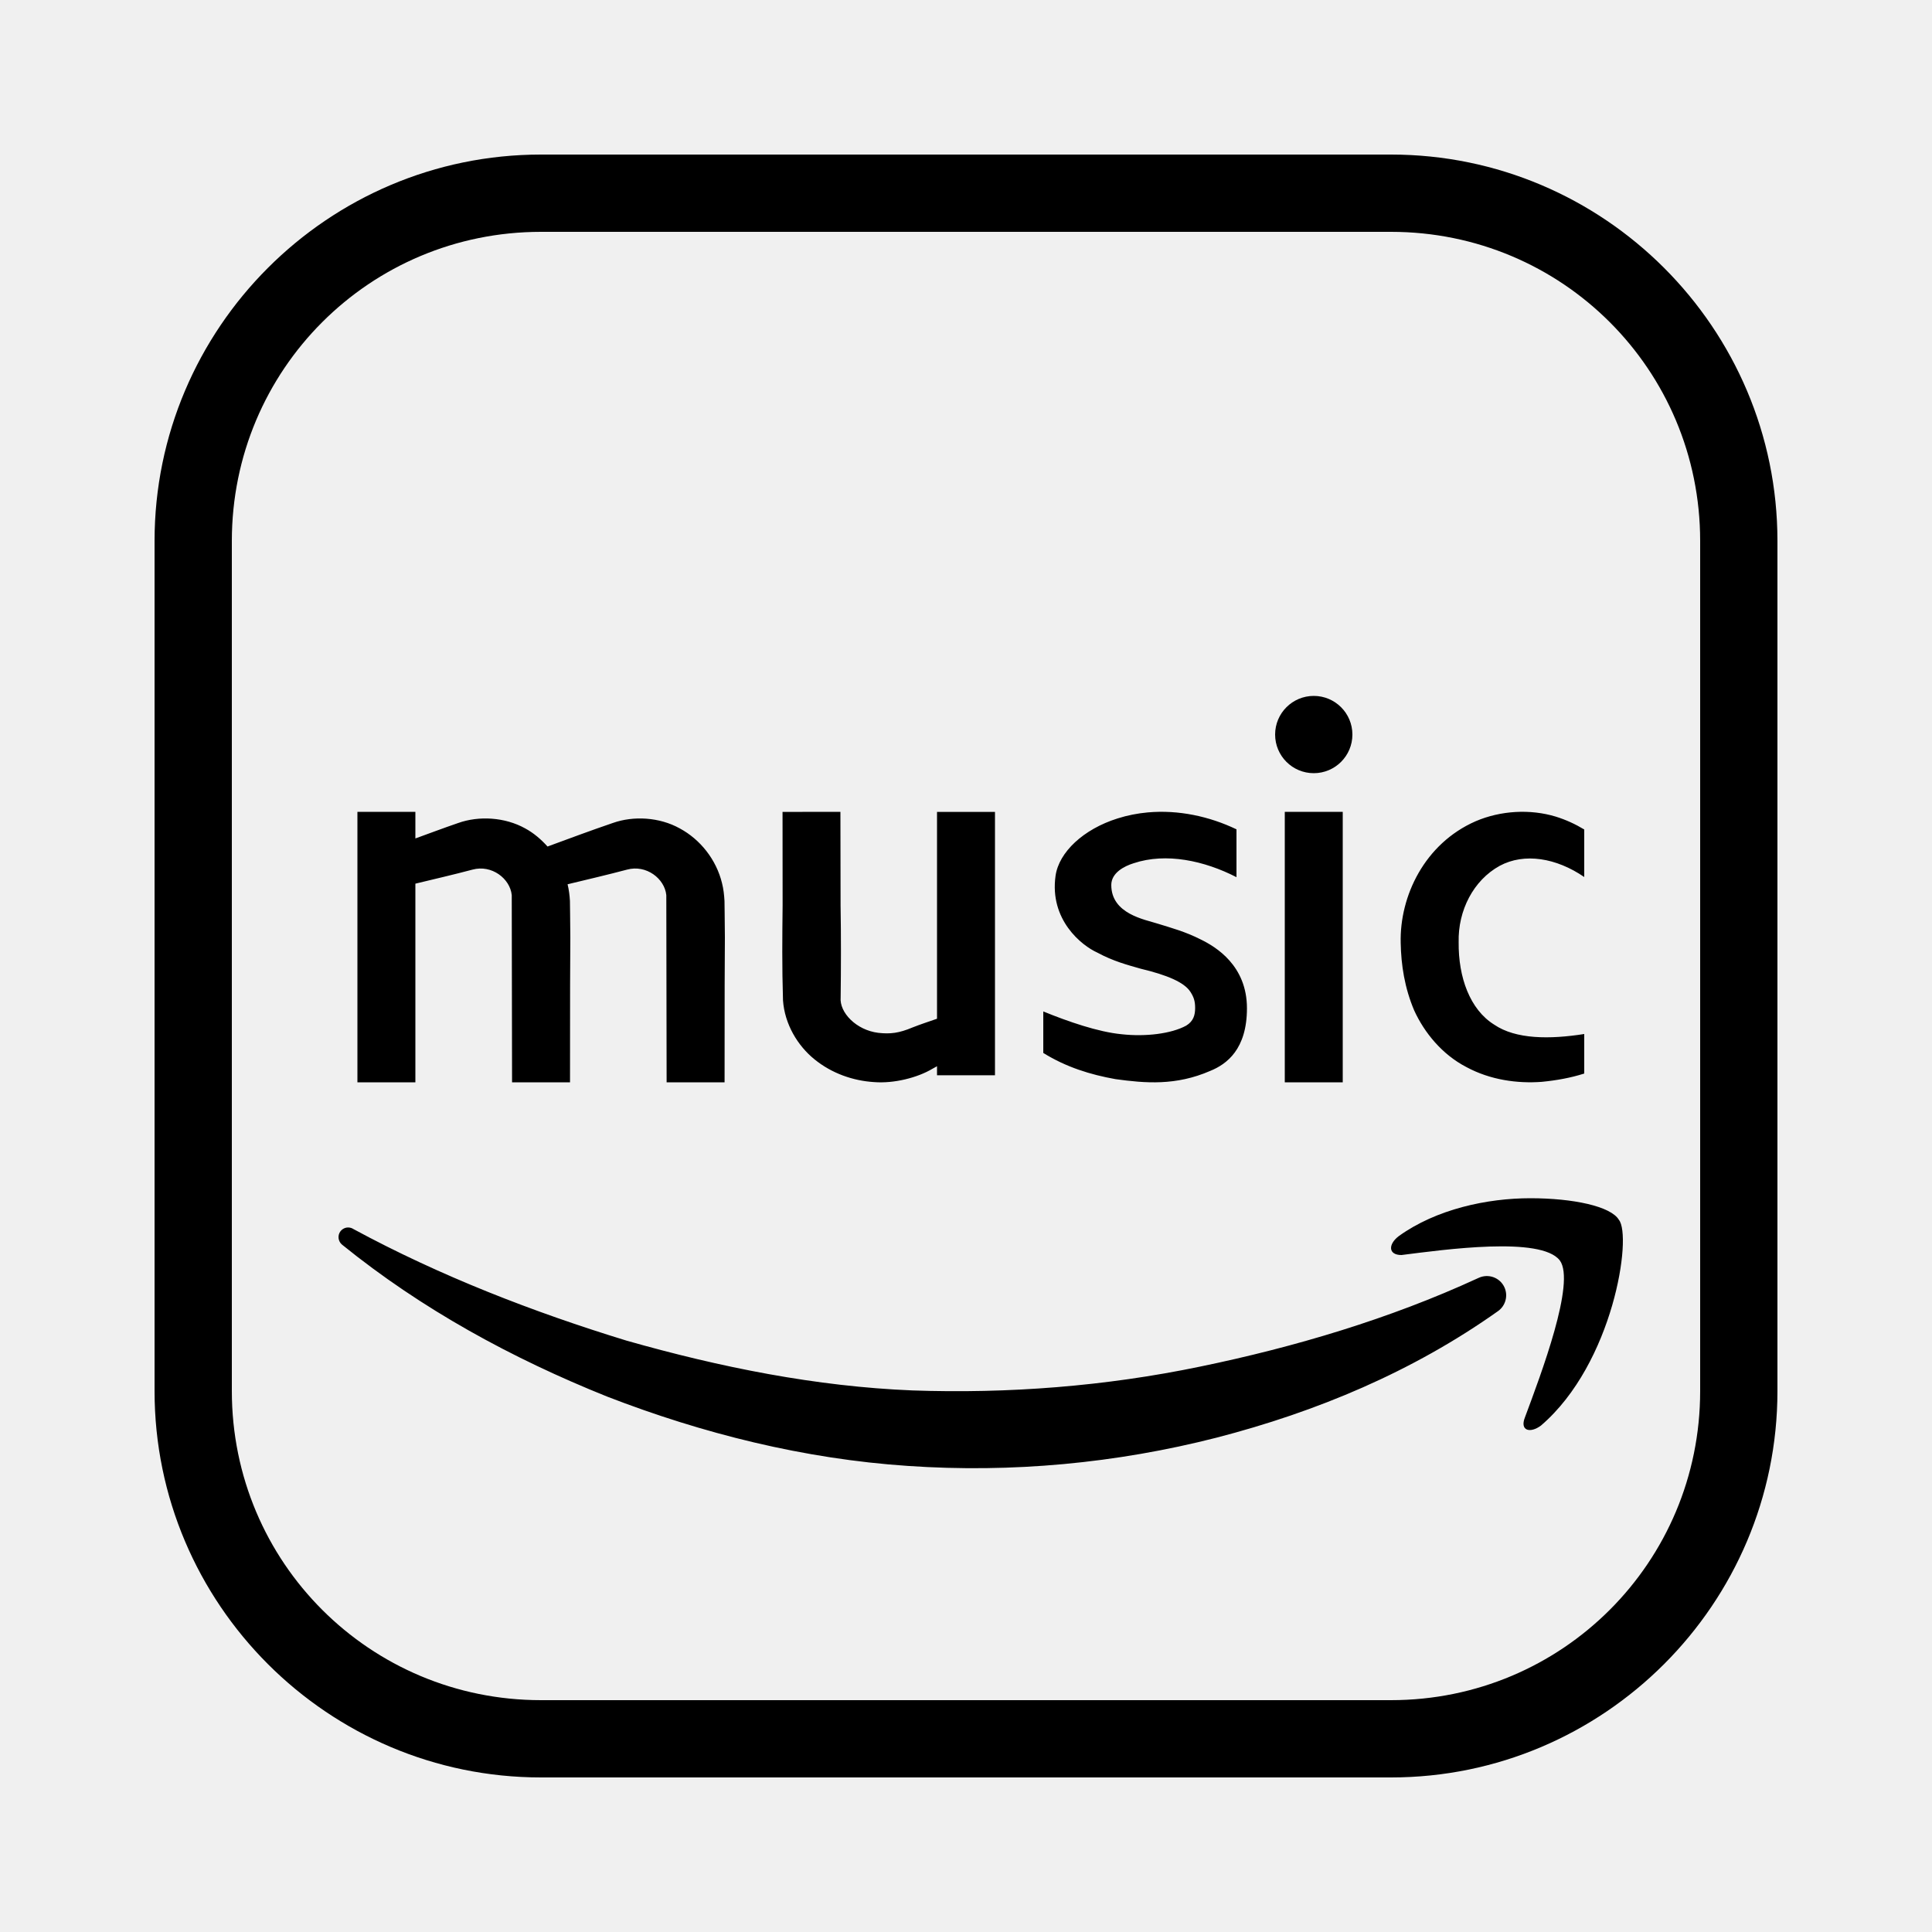
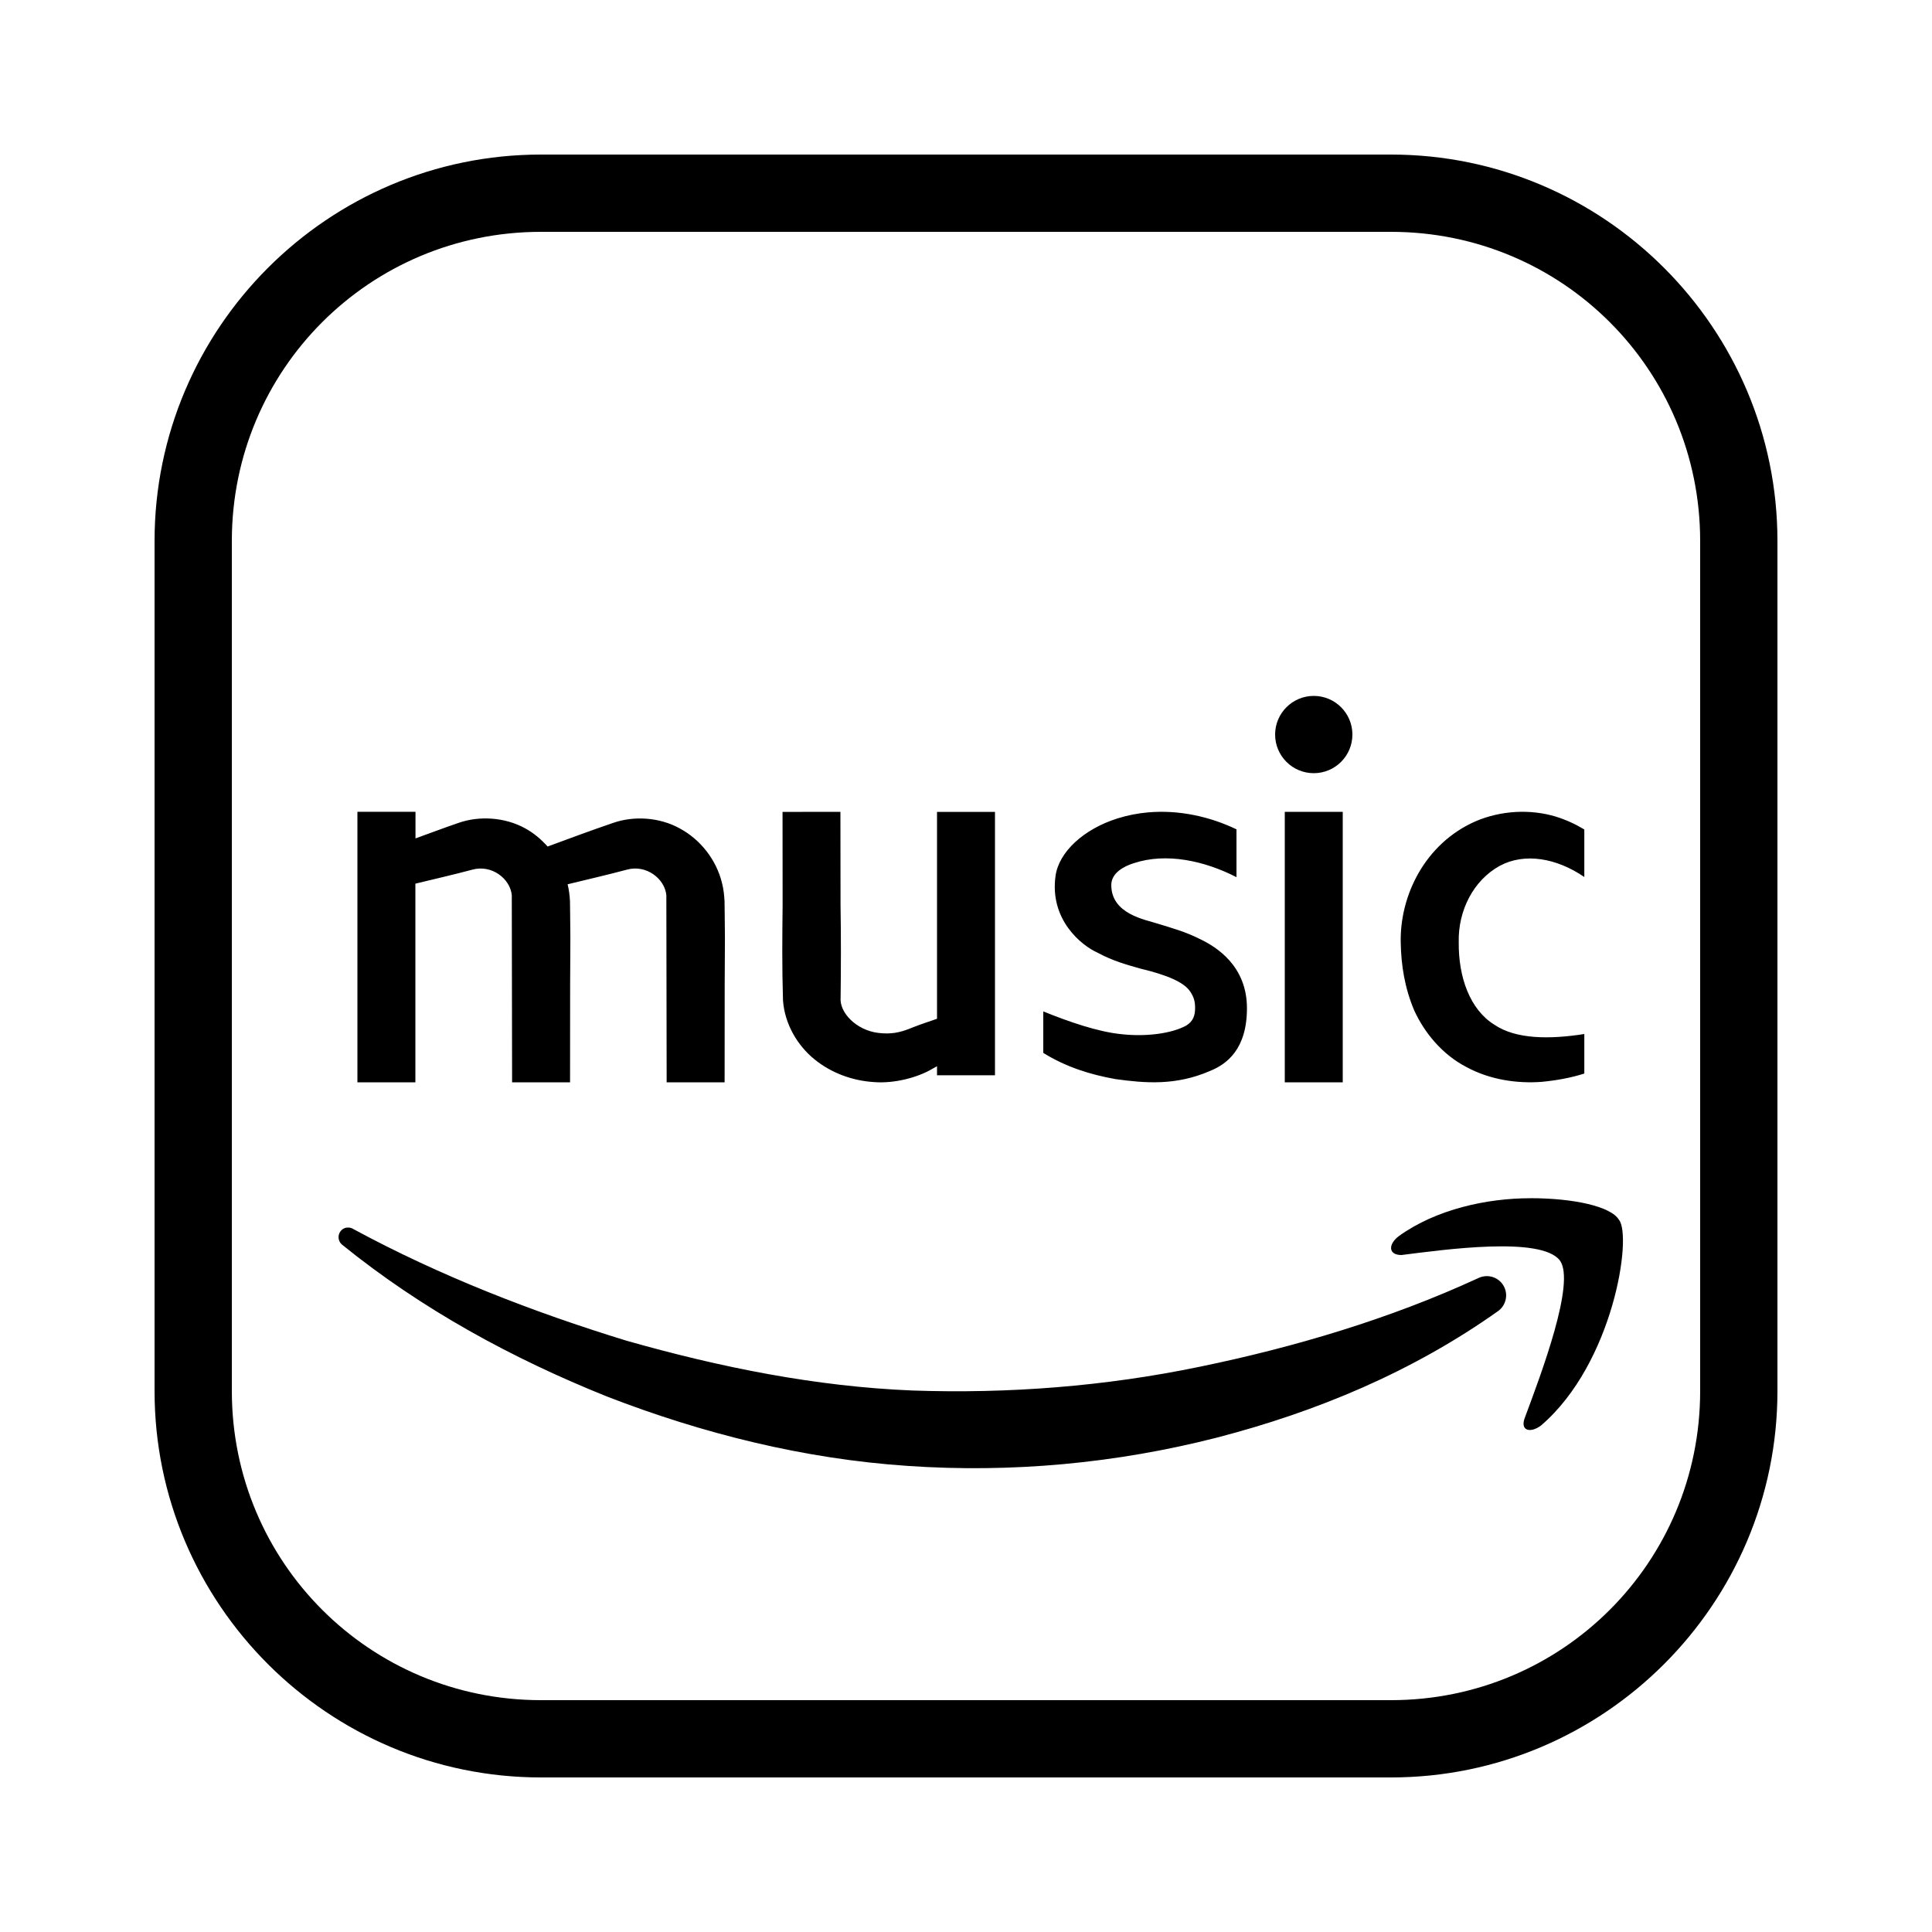
- <svg xmlns="http://www.w3.org/2000/svg" viewBox="0 0 50 50" width="82px" height="82px">
-   <path d="M 14 4 C 8.489 4 4 8.489 4 14 L 4 36 C 4 41.511 8.489 46 14 46 L 36 46 C 41.511 46 46 41.511 46 36 L 46 14 C 46 8.489 41.511 4 36 4 L 14 4 z M 14 6 L 36 6 C 40.431 6 44 9.569 44 14 L 44 36 C 44 40.431 40.431 44 36 44 L 14 44 C 9.569 44 6 40.431 6 36 L 6 14 C 6 9.569 9.569 6 14 6 z M 34 18.01 A 1 1 0 0 0 34 20.01 A 1 1 0 0 0 34 18.01 z M 9.25 21.01 L 9.25 28.01 L 10.75 28.01 L 10.75 22.869 C 11.243 22.75 11.737 22.636 12.227 22.506 C 12.727 22.37 13.202 22.74 13.244 23.166 L 13.252 28.01 L 14.752 28.01 L 14.754 25.51 L 14.76 24.26 L 14.754 23.635 L 14.75 23.318 C 14.742 23.173 14.724 23.028 14.689 22.885 C 15.202 22.761 15.717 22.641 16.227 22.506 C 16.727 22.369 17.202 22.741 17.244 23.166 L 17.252 28.01 L 18.752 28.01 L 18.754 25.51 L 18.76 24.26 L 18.754 23.635 L 18.75 23.318 C 18.741 23.163 18.725 23.009 18.686 22.857 C 18.539 22.248 18.124 21.725 17.592 21.439 C 17.065 21.146 16.394 21.109 15.859 21.299 C 15.293 21.492 14.732 21.701 14.17 21.908 C 14.002 21.721 13.81 21.557 13.592 21.439 C 13.065 21.146 12.394 21.109 11.859 21.299 C 11.488 21.426 11.12 21.565 10.75 21.699 L 10.75 21.01 L 9.25 21.01 z M 21.75 21.01 L 20.252 21.012 L 20.254 23.432 C 20.245 24.255 20.237 25.009 20.264 25.889 C 20.307 26.503 20.64 27.062 21.082 27.418 C 21.527 27.779 22.073 27.969 22.615 28.004 C 23.137 28.047 23.75 27.888 24.131 27.66 C 24.171 27.639 24.21 27.615 24.25 27.594 L 24.25 27.828 L 25.75 27.828 L 25.75 21.012 L 24.25 21.012 L 24.25 26.365 C 24.038 26.439 23.825 26.508 23.617 26.59 C 23.265 26.739 23.038 26.764 22.732 26.73 C 22.158 26.66 21.721 26.203 21.756 25.812 C 21.765 25.081 21.768 24.22 21.754 23.43 L 21.75 21.01 z M 33.25 21.01 L 33.25 28.01 L 34.75 28.01 L 34.75 21.01 L 33.25 21.01 z M 39.225 21.014 C 38.87 21.034 38.514 21.114 38.189 21.254 C 36.869 21.832 36.22 23.191 36.25 24.402 C 36.26 24.97 36.35 25.565 36.6 26.152 C 36.86 26.721 37.319 27.289 37.949 27.615 C 38.569 27.95 39.27 28.045 39.9 27.998 C 40.28 27.961 40.65 27.895 41 27.783 L 41 26.76 C 40.11 26.9 39.23 26.9 38.67 26.518 C 38.04 26.127 37.74 25.289 37.75 24.385 C 37.73 23.565 38.131 22.782 38.811 22.408 C 39.451 22.063 40.28 22.203 41 22.697 L 41 21.467 C 40.77 21.328 40.53 21.217 40.26 21.133 C 39.935 21.035 39.58 20.994 39.225 21.014 z M 29.705 21.025 C 29.441 21.049 29.177 21.1 28.92 21.182 C 28.037 21.46 27.405 22.055 27.318 22.664 C 27.156 23.803 27.99 24.47 28.4 24.654 C 28.81 24.876 29.18 24.973 29.52 25.07 C 30.21 25.235 30.648 25.422 30.807 25.668 C 30.894 25.803 30.93 25.906 30.93 26.086 C 30.93 26.266 30.889 26.427 30.699 26.543 C 30.309 26.756 29.639 26.834 29.029 26.766 C 28.419 26.708 27.64 26.437 27 26.176 L 27 27.25 C 27.59 27.617 28.219 27.812 28.869 27.928 C 29.639 28.034 30.43 28.102 31.32 27.715 C 31.75 27.541 32.271 27.152 32.271 26.094 C 32.271 24.99 31.47 24.505 31.07 24.311 C 30.67 24.108 30.301 24.01 29.961 23.904 C 29.631 23.797 28.76 23.655 28.76 22.904 C 28.76 22.591 29.09 22.417 29.34 22.34 C 30.18 22.06 31.17 22.275 32 22.701 L 32 21.463 C 31.302 21.128 30.498 20.954 29.705 21.025 z M 39.604 31.01 C 38.493 31.01 37.173 31.29 36.201 31.99 C 35.923 32.2 35.923 32.48 36.27 32.48 C 37.381 32.34 39.881 31.989 40.367 32.619 C 40.784 33.179 39.882 35.562 39.465 36.682 C 39.326 37.032 39.605 37.101 39.883 36.891 C 41.758 35.28 42.244 31.988 41.896 31.568 C 41.688 31.219 40.715 31.01 39.604 31.01 z M 8.963 31.771 C 8.907 31.782 8.855 31.812 8.816 31.859 C 8.729 31.966 8.747 32.126 8.854 32.213 C 10.914 33.881 13.245 35.153 15.711 36.143 C 18.185 37.101 20.808 37.758 23.496 37.938 C 26.185 38.123 28.887 37.87 31.482 37.207 C 34.079 36.535 36.554 35.502 38.768 33.932 C 38.961 33.796 39.036 33.536 38.934 33.314 C 38.818 33.063 38.521 32.955 38.27 33.07 L 38.23 33.088 C 35.965 34.131 33.503 34.863 31.061 35.367 C 28.609 35.877 26.096 36.071 23.611 35.984 C 21.12 35.883 18.646 35.387 16.213 34.695 C 13.799 33.955 11.394 33.024 9.145 31.807 L 9.129 31.797 C 9.077 31.769 9.019 31.761 8.963 31.771 z" />
+ <svg xmlns="http://www.w3.org/2000/svg" viewBox="0,0,256,256" width="82px" height="82px">
+   <g fill="#ffffff" fill-rule="nonzero" stroke="none" stroke-width="1" stroke-linecap="butt" stroke-linejoin="miter" stroke-miterlimit="10" stroke-dasharray="" stroke-dashoffset="0" font-family="none" font-weight="none" font-size="none" text-anchor="none" style="mix-blend-mode: normal">
+     <path d="M0,256v-256h256v256z" id="bgRectangle" />
+   </g>
+   <g fill="#000000" fill-rule="nonzero" stroke="none" stroke-width="1" stroke-linecap="butt" stroke-linejoin="miter" stroke-miterlimit="10" stroke-dasharray="" stroke-dashoffset="0" font-family="none" font-weight="none" font-size="none" text-anchor="none" style="mix-blend-mode: normal">
+     <g transform="scale(5.12,5.12)">
+       <path d="M14,4c-5.511,0 -10,4.489 -10,10v22c0,5.511 4.489,10 10,10h22c5.511,0 10,-4.489 10,-10v-22c0,-5.511 -4.489,-10 -10,-10zM14,6h22c4.431,0 8,3.569 8,8v22c0,4.431 -3.569,8 -8,8h-22c-4.431,0 -8,-3.569 -8,-8v-22c0,-4.431 3.569,-8 8,-8zM34,18.01c-0.552,0 -1,0.448 -1,1c0,0.552 0.448,1 1,1c0.552,0 1,-0.448 1,-1c0,-0.552 -0.448,-1 -1,-1zM9.25,21.01v7h1.5v-5.141c0.493,-0.119 0.987,-0.233 1.477,-0.363c0.5,-0.136 0.976,0.234 1.018,0.66l0.008,4.844h1.5l0.002,-2.5l0.006,-1.25l-0.006,-0.625l-0.004,-0.316c-0.008,-0.146 -0.026,-0.29 -0.061,-0.434c0.513,-0.124 1.028,-0.244 1.537,-0.379c0.5,-0.137 0.976,0.235 1.018,0.66l0.008,4.844h1.5l0.002,-2.5l0.006,-1.25l-0.006,-0.625l-0.004,-0.316c-0.009,-0.155 -0.025,-0.309 -0.064,-0.461c-0.147,-0.609 -0.562,-1.132 -1.094,-1.418c-0.527,-0.293 -1.197,-0.331 -1.732,-0.141c-0.566,0.193 -1.128,0.402 -1.689,0.609c-0.168,-0.187 -0.36,-0.351 -0.578,-0.469c-0.527,-0.293 -1.197,-0.331 -1.732,-0.141c-0.372,0.127 -0.74,0.267 -1.109,0.4v-0.689zM21.75,21.01l-1.498,0.002l0.002,2.42c-0.009,0.823 -0.017,1.577 0.01,2.457c0.043,0.614 0.376,1.173 0.818,1.529c0.445,0.361 0.991,0.551 1.533,0.586c0.522,0.043 1.135,-0.116 1.516,-0.344c0.04,-0.021 0.079,-0.045 0.119,-0.066v0.234h1.5v-6.816h-1.5v5.354c-0.212,0.073 -0.425,0.143 -0.633,0.225c-0.352,0.149 -0.579,0.175 -0.885,0.141c-0.574,-0.07 -1.012,-0.527 -0.977,-0.918c0.009,-0.732 0.012,-1.593 -0.002,-2.383zM33.25,21.01v7h1.5v-7zM39.225,21.014c-0.355,0.02 -0.71,0.101 -1.035,0.24c-1.32,0.578 -1.969,1.937 -1.939,3.148c0.01,0.568 0.1,1.163 0.35,1.75c0.26,0.569 0.72,1.137 1.35,1.463c0.62,0.335 1.321,0.43 1.951,0.383c0.38,-0.037 0.75,-0.103 1.1,-0.215v-1.023c-0.89,0.14 -1.77,0.14 -2.33,-0.242c-0.63,-0.391 -0.93,-1.229 -0.92,-2.133c-0.02,-0.82 0.381,-1.603 1.061,-1.977c0.64,-0.345 1.469,-0.205 2.189,0.289v-1.23c-0.23,-0.139 -0.47,-0.25 -0.74,-0.334c-0.325,-0.098 -0.68,-0.139 -1.035,-0.119zM29.705,21.025c-0.264,0.024 -0.528,0.075 -0.785,0.156c-0.883,0.278 -1.515,0.873 -1.602,1.482c-0.162,1.139 0.672,1.806 1.082,1.99c0.41,0.222 0.779,0.319 1.119,0.416c0.69,0.165 1.128,0.352 1.287,0.598c0.087,0.135 0.123,0.238 0.123,0.418c0,0.18 -0.04,0.341 -0.23,0.457c-0.39,0.213 -1.06,0.291 -1.67,0.223c-0.61,-0.058 -1.389,-0.329 -2.029,-0.59v1.074c0.59,0.367 1.219,0.562 1.869,0.678c0.77,0.106 1.561,0.174 2.451,-0.213c0.43,-0.174 0.951,-0.563 0.951,-1.621c0,-1.104 -0.801,-1.589 -1.201,-1.783c-0.4,-0.203 -0.769,-0.3 -1.109,-0.406c-0.33,-0.107 -1.201,-0.249 -1.201,-1c0,-0.313 0.33,-0.487 0.58,-0.564c0.84,-0.28 1.83,-0.065 2.66,0.361v-1.238c-0.698,-0.335 -1.502,-0.509 -2.295,-0.438zM39.604,31.01c-1.111,0 -2.43,0.28 -3.402,0.98c-0.278,0.21 -0.279,0.49 0.068,0.49c1.111,-0.14 3.612,-0.491 4.098,0.139c0.417,0.56 -0.485,2.942 -0.902,4.062c-0.139,0.35 0.14,0.419 0.418,0.209c1.875,-1.611 2.362,-4.902 2.014,-5.322c-0.208,-0.349 -1.182,-0.559 -2.293,-0.559zM8.963,31.771c-0.056,0.011 -0.108,0.04 -0.146,0.088c-0.087,0.107 -0.07,0.267 0.037,0.354c2.06,1.668 4.391,2.94 6.857,3.93c2.474,0.958 5.097,1.615 7.785,1.795c2.689,0.185 5.391,-0.067 7.986,-0.73c2.597,-0.672 5.071,-1.705 7.285,-3.275c0.193,-0.136 0.268,-0.395 0.166,-0.617c-0.116,-0.251 -0.413,-0.359 -0.664,-0.244l-0.039,0.018c-2.265,1.043 -4.728,1.775 -7.17,2.279c-2.452,0.51 -4.964,0.704 -7.449,0.617c-2.491,-0.101 -4.965,-0.597 -7.398,-1.289c-2.414,-0.74 -4.819,-1.672 -7.068,-2.889l-0.016,-0.01c-0.051,-0.028 -0.11,-0.036 -0.166,-0.025z" />
+     </g>
+   </g>
</svg>
